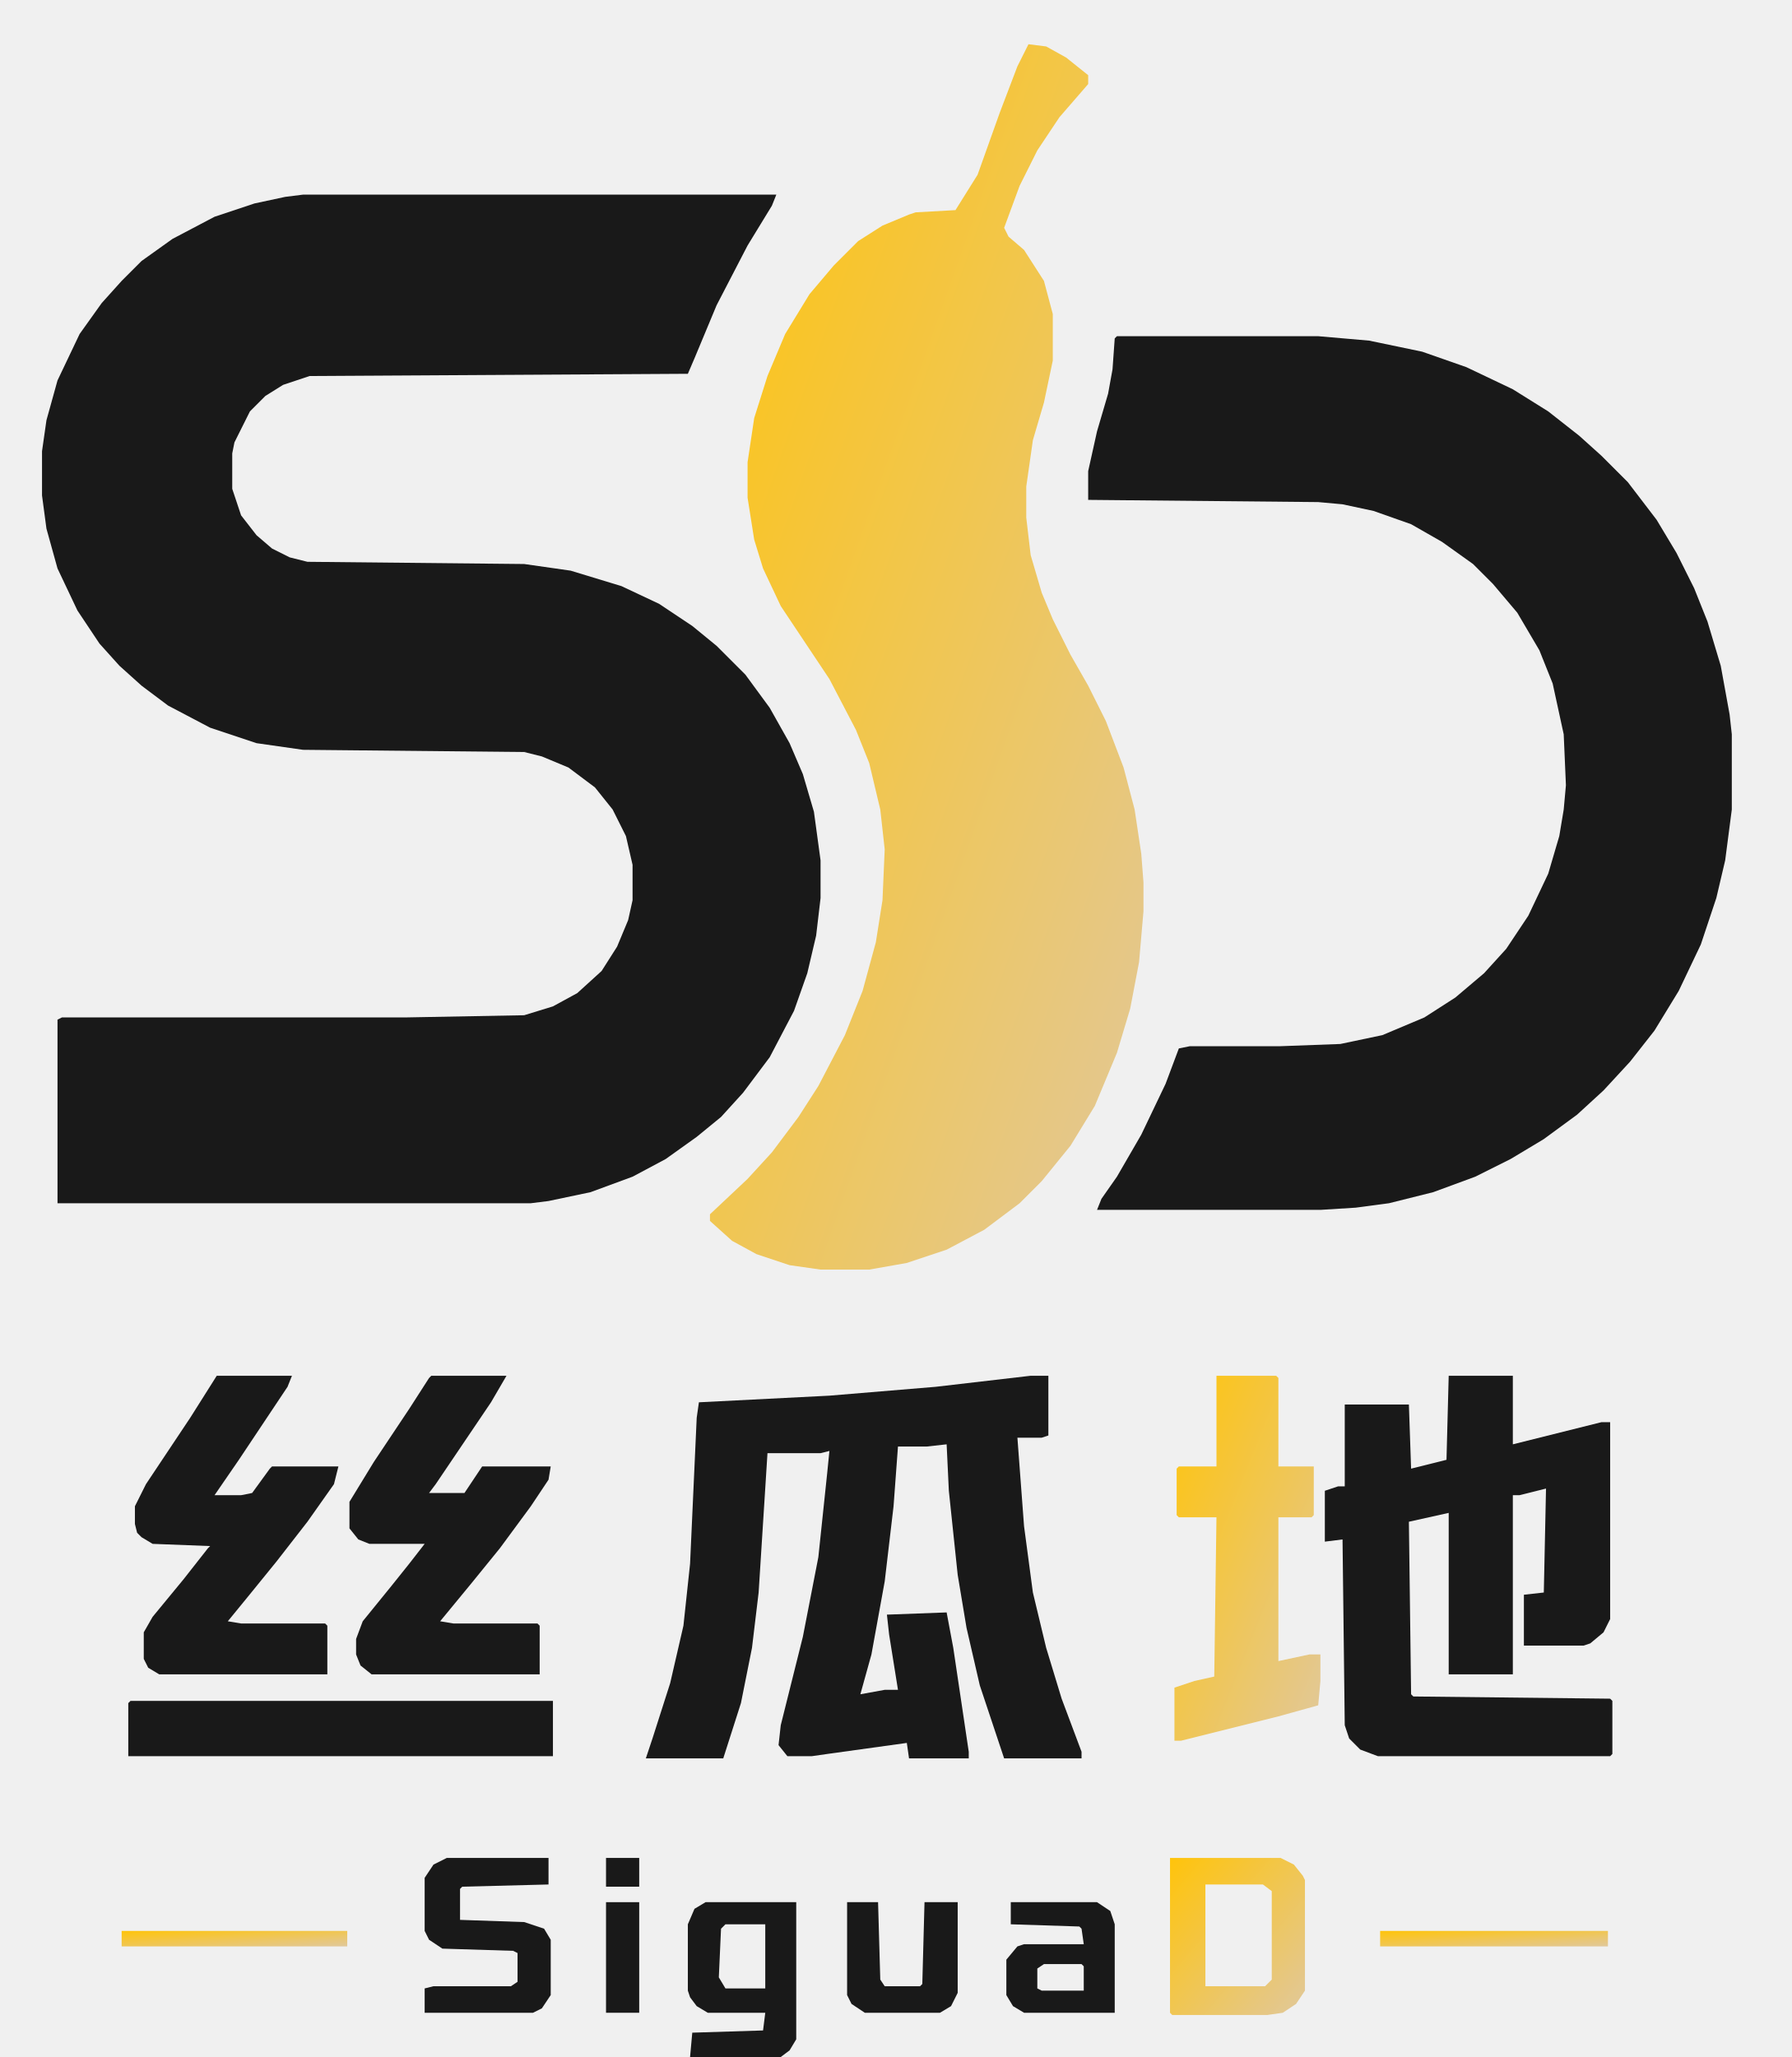
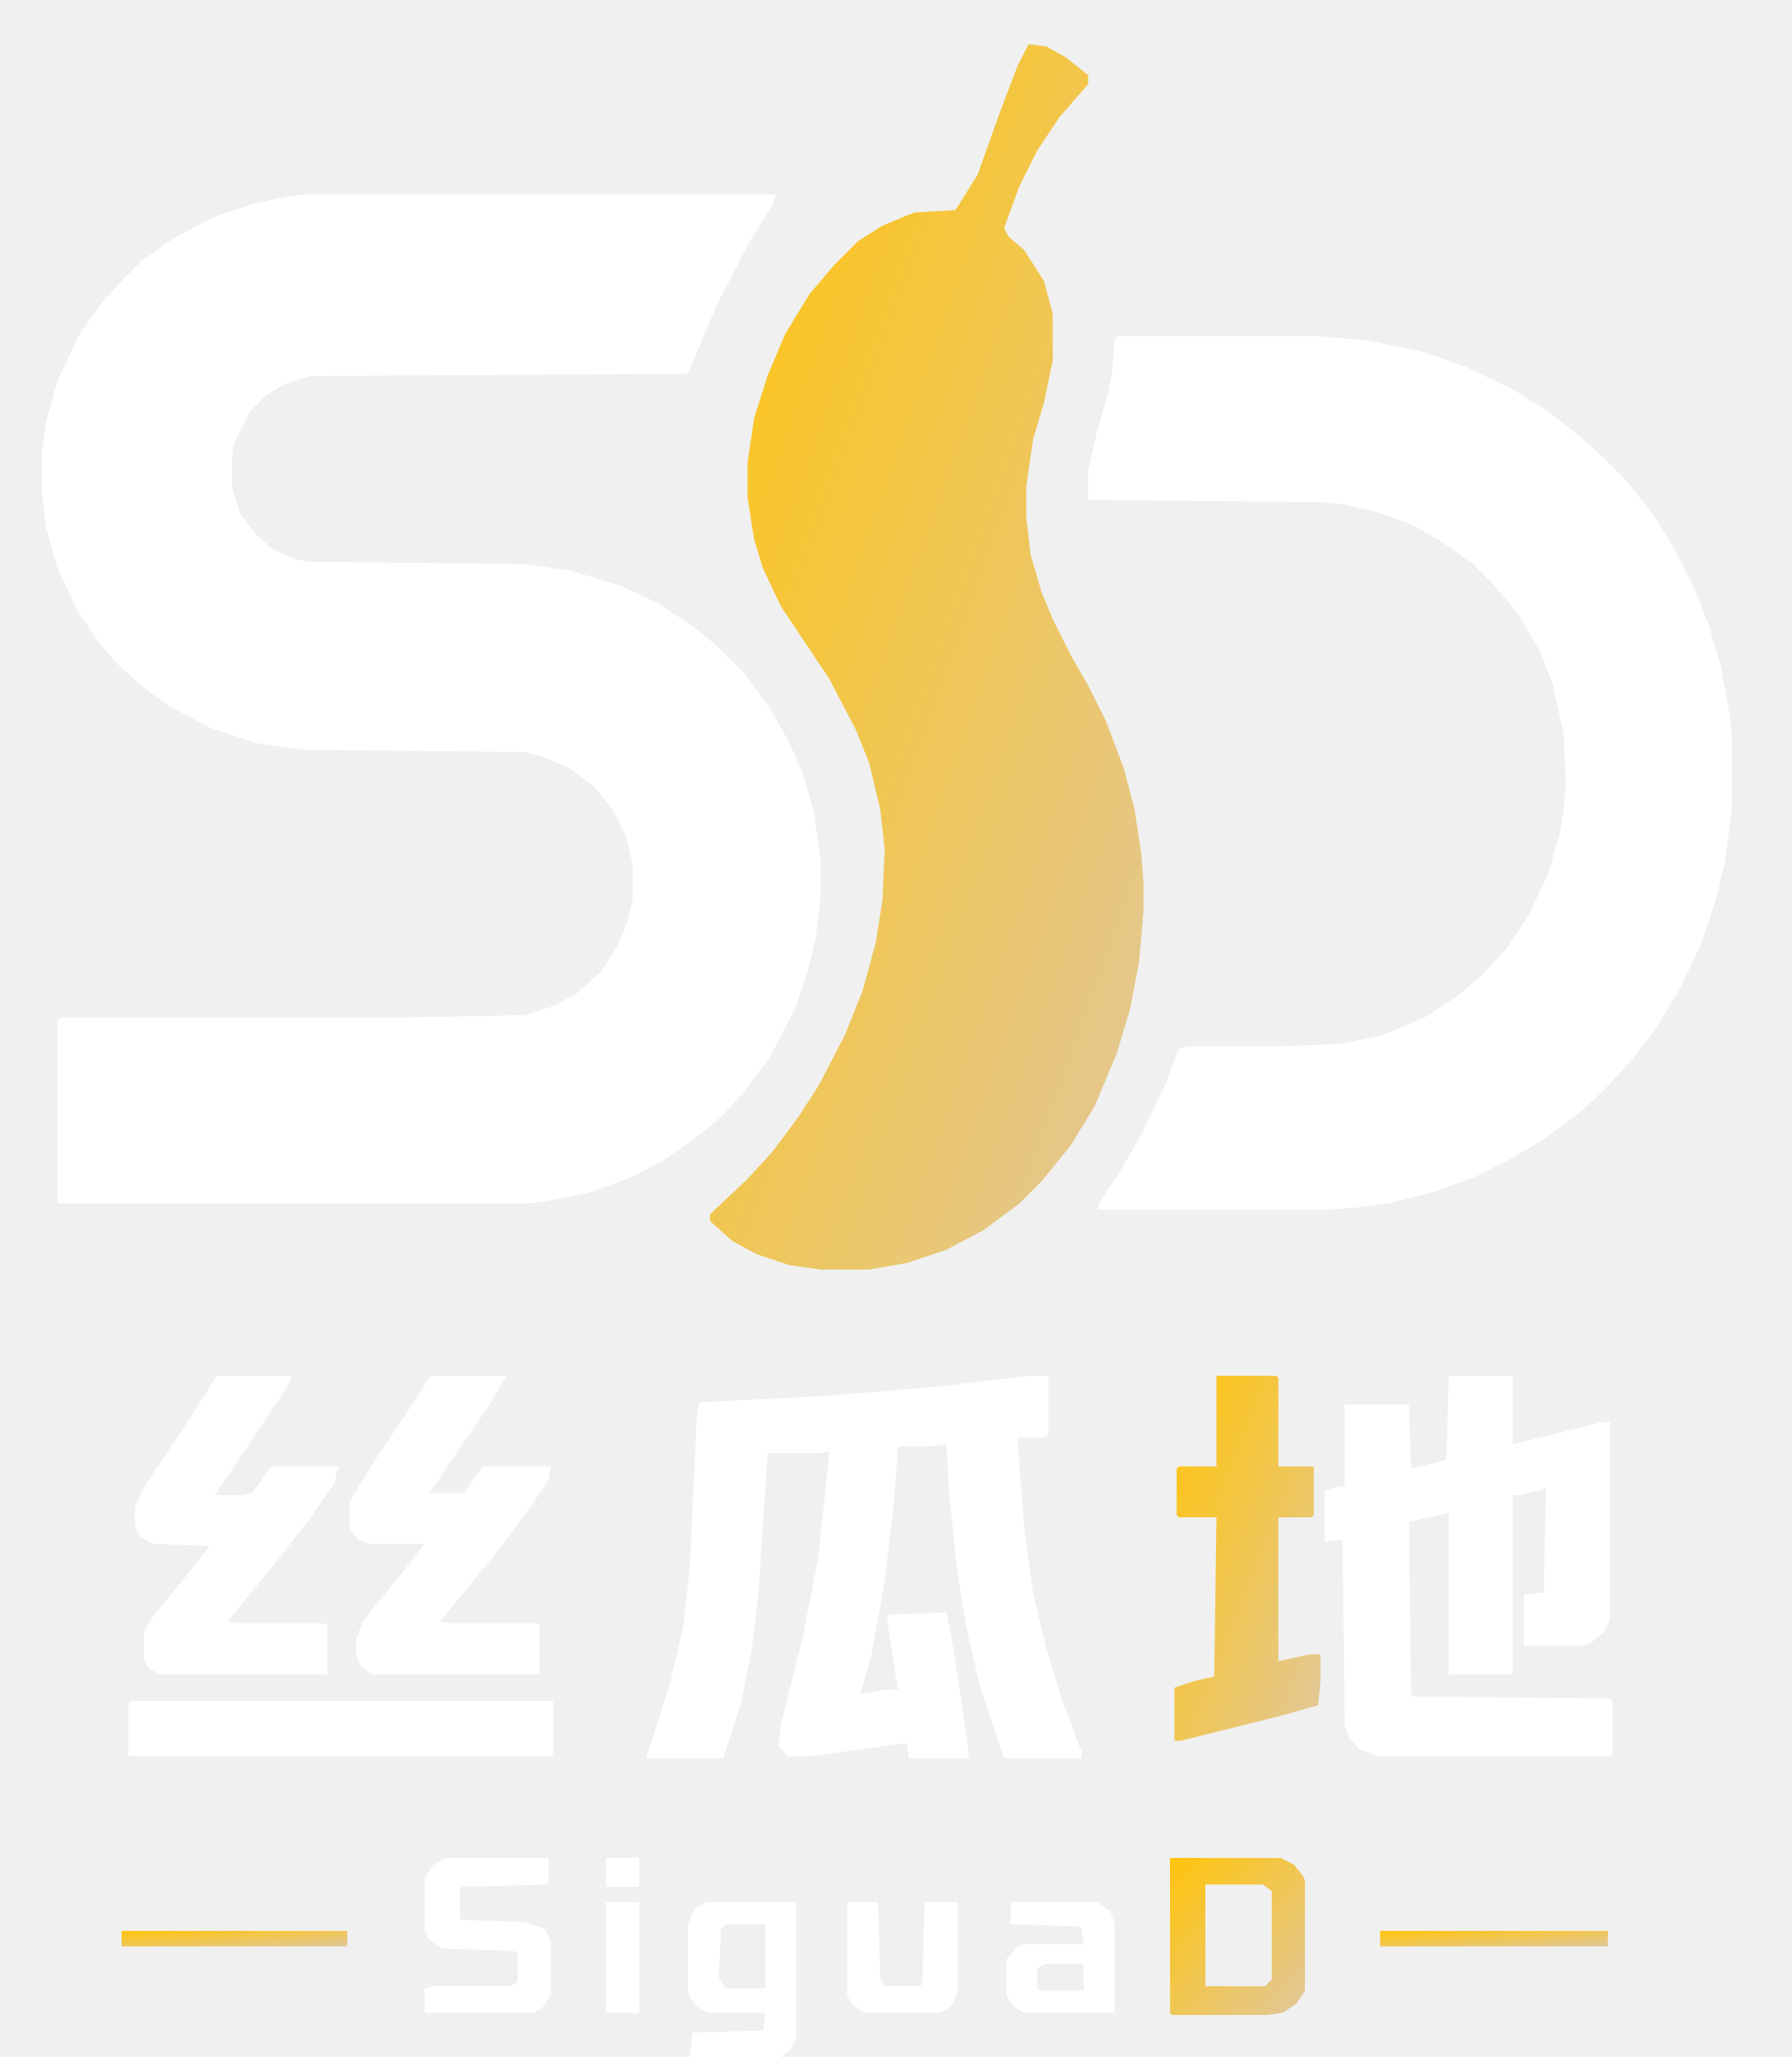
<svg xmlns="http://www.w3.org/2000/svg" width="810" height="930" viewBox="240 150 810 930" role="img" aria-labelledby="title desc">
  <defs>
    <style>
-       .logo-foreground { fill: #191919; }
-       @media (prefers-color-scheme: dark) {
-         .logo-foreground { fill: #FFFFFF; }
-       }
+       .logo-foreground { fill: #FFFFFF; }
    </style>
    <linearGradient id="gold-gradient" x1="0%" y1="0%" x2="100%" y2="100%">
      <stop offset="0%" stop-color="#FFC40B" />
      <stop offset="100%" stop-color="#E1C89B" />
    </linearGradient>
  </defs>
  <g id="foreground-shapes" class="logo-foreground" fill-rule="evenodd">
    <path d="M0,0 L214,0 L212,5 L201,23 L187,50 L177,74 L174,81 L3,82 L-9,86 L-17,91 L-24,98 L-31,112 L-32,117 L-32,133 L-28,145 L-21,154 L-14,160 L-6,164 L2,166 L100,167 L121,170 L144,177 L161,185 L176,195 L187,204 L200,217 L211,232 L220,248 L226,262 L231,279 L234,301 L234,318 L232,335 L228,352 L222,369 L211,390 L199,406 L189,417 L178,426 L164,436 L149,444 L130,451 L111,455 L103,456 L-111,456 L-111,373 L-109,372 L46,372 L100,371 L113,367 L124,361 L135,351 L142,340 L147,328 L149,319 L149,303 L146,290 L140,278 L132,268 L120,259 L108,254 L100,252 L0,251 L-21,248 L-42,241 L-61,231 L-73,222 L-83,213 L-92,203 L-102,188 L-111,169 L-116,151 L-118,136 L-118,116 L-116,102 L-111,84 L-101,63 L-91,49 L-82,39 L-73,30 L-59,20 L-40,10 L-22,4 L-8,1 Z " transform="translate(377,238)" />
    <path d="M0,0 L91,0 L114,2 L138,7 L158,14 L179,24 L195,34 L209,45 L219,54 L231,66 L244,83 L253,98 L261,114 L267,129 L273,149 L277,171 L278,180 L278,214 L275,237 L271,254 L264,275 L254,296 L243,314 L232,328 L220,341 L208,352 L193,363 L178,372 L162,380 L143,387 L123,392 L108,394 L92,395 L-9,395 L-7,390 L0,380 L11,361 L22,338 L28,322 L33,321 L74,321 L101,320 L120,316 L139,308 L153,299 L166,288 L176,277 L186,262 L195,243 L200,226 L202,214 L203,203 L202,180 L197,157 L191,142 L181,125 L170,112 L161,103 L147,93 L133,85 L116,79 L102,76 L91,75 L-13,74 L-13,61 L-9,43 L-4,26 L-2,15 L-1,1 Z " transform="translate(745,302)" />
    <path d="M0,0 L34,0 L32,5 L10,38 L-1,54 L11,54 L16,53 L24,42 L25,41 L55,41 L53,49 L41,66 L27,84 L14,100 L5,111 L11,112 L49,112 L50,113 L50,135 L-26,135 L-31,132 L-33,128 L-33,116 L-29,109 L-15,92 L-4,78 L-3,77 L-29,76 L-34,73 L-36,71 L-37,67 L-37,59 L-32,49 L-12,19 Z " transform="translate(338,772)" />
    <path d="M0,0 L34,0 L27,12 L2,49 L-1,53 L15,53 L23,41 L54,41 L53,47 L45,59 L31,78 L18,94 L4,111 L10,112 L48,112 L49,113 L49,135 L-27,135 L-32,131 L-34,126 L-34,119 L-31,111 L-18,95 L-10,85 L-3,76 L-28,76 L-33,74 L-37,69 L-37,57 L-26,39 L-10,15 L-1,1 Z " transform="translate(435,772)" />
    <path d="M0,0 L8,0 L8,27 L5,28 L-6,28 L-3,68 L1,98 L7,123 L14,146 L23,170 L23,173 L-12,173 L-23,140 L-29,114 L-33,90 L-37,52 L-38,31 L-47,32 L-60,32 L-62,59 L-66,93 L-72,126 L-77,144 L-66,142 L-60,142 L-64,117 L-65,108 L-38,107 L-35,123 L-28,170 L-28,173 L-55,173 L-56,166 L-92,171 L-99,172 L-110,172 L-114,167 L-113,158 L-103,118 L-96,82 L-92,44 L-91,34 L-95,35 L-119,35 L-123,98 L-126,123 L-131,148 L-139,173 L-174,173 L-171,164 L-163,139 L-157,113 L-154,85 L-151,19 L-150,12 L-91,9 L-43,5 Z " transform="translate(706,772)" />
    <path d="M0,0 L29,0 L29,31 L69,21 L73,21 L73,110 L70,116 L64,121 L61,122 L34,122 L34,99 L43,98 L44,51 L32,54 L29,54 L29,135 L0,135 L0,62 L-18,66 L-17,144 L-16,145 L73,146 L74,147 L74,171 L73,172 L-32,172 L-40,169 L-45,164 L-47,158 L-48,74 L-56,75 L-56,52 L-50,50 L-47,50 L-47,13 L-18,13 L-17,42 L-1,38 Z " transform="translate(895,772)" />
    <path d="M0,0 L191,0 L191,25 L-1,25 L-1,1 Z " transform="translate(299,919)" />
    <path d="M0,0 L46,0 L46,12 L7,13 L6,14 L6,28 L35,29 L44,32 L47,37 L47,62 L43,68 L39,70 L-10,70 L-10,59 L-6,58 L29,58 L32,56 L32,43 L30,42 L-2,41 L-8,37 L-10,33 L-10,9 L-6,3 Z " transform="translate(442,990)" />
    <path d="M0,0 L15,0 L15,13 L0,13 Z " transform="translate(514,990)" />
    <path d="M0,0 L15,0 L15,50 L0,50 Z " transform="translate(514,1010)" />
    <path d="M0,0 L41,0 L41,62 L38,67 L34,70 L-7,70 L-6,59 L26,58 L27,50 L1,50 L-4,47 L-7,43 L-8,40 L-8,10 L-5,3 Z M9,10 L7,12 L6,34 L9,39 L27,39 L27,10 Z " transform="translate(559,1010)" />
    <path d="M0,0 L14,0 L15,35 L17,38 L33,38 L34,37 L35,0 L50,0 L50,41 L47,47 L42,50 L8,50 L2,46 L0,42 Z " transform="translate(623,1010)" />
    <path d="M0,0 L39,0 L45,4 L47,10 L47,50 L6,50 L1,47 L-2,42 L-2,26 L3,20 L6,19 L33,19 L32,12 L31,11 L0,10 Z M15,28 L12,30 L12,39 L14,40 L33,40 L33,29 L32,28 Z " transform="translate(697,1010)" />
  </g>
  <g id="gradient-shapes" fill="url(#gold-gradient)" fill-rule="evenodd">
    <path d="M0,0 L8,1 L17,6 L27,14 L27,18 L14,33 L4,48 L-4,64 L-11,83 L-9,87 L-2,93 L7,107 L11,122 L11,143 L7,162 L2,179 L-1,200 L-1,214 L1,231 L6,248 L11,260 L19,276 L27,290 L35,306 L43,327 L48,346 L51,366 L52,379 L52,392 L50,415 L46,436 L40,456 L30,480 L19,498 L6,514 L-4,524 L-20,536 L-37,545 L-55,551 L-72,554 L-94,554 L-108,552 L-123,547 L-134,541 L-144,532 L-144,529 L-127,513 L-116,501 L-104,485 L-95,471 L-83,448 L-75,428 L-69,406 L-66,387 L-65,364 L-67,346 L-72,325 L-78,310 L-90,287 L-112,254 L-120,237 L-124,224 L-127,205 L-127,189 L-124,169 L-118,150 L-110,131 L-99,113 L-88,100 L-77,89 L-66,82 L-54,77 L-51,76 L-33,75 L-23,59 L-13,31 L-5,10 Z " transform="translate(705,170)" />
    <path d="M0,0 L27,0 L28,1 L28,41 L44,41 L44,63 L43,64 L28,64 L28,129 L42,126 L47,126 L47,138 L46,149 L28,154 L-16,165 L-19,165 L-19,141 L-10,138 L-1,136 L0,64 L-17,64 L-18,63 L-18,42 L-17,41 L0,41 Z " transform="translate(790,772)" />
    <path d="M0,0 L50,0 L56,3 L60,8 L61,10 L61,60 L57,66 L51,70 L44,71 L1,71 L0,70 Z M16,12 L16,58 L43,58 L46,55 L46,15 L42,12 Z " transform="translate(769,990)" />
    <path d="M0,0 L102,0 L102,7 L0,7 Z " transform="translate(295,1023)" />
    <path d="M0,0 L103,0 L103,7 L0,7 Z " transform="translate(864,1023)" />
  </g>
</svg>
